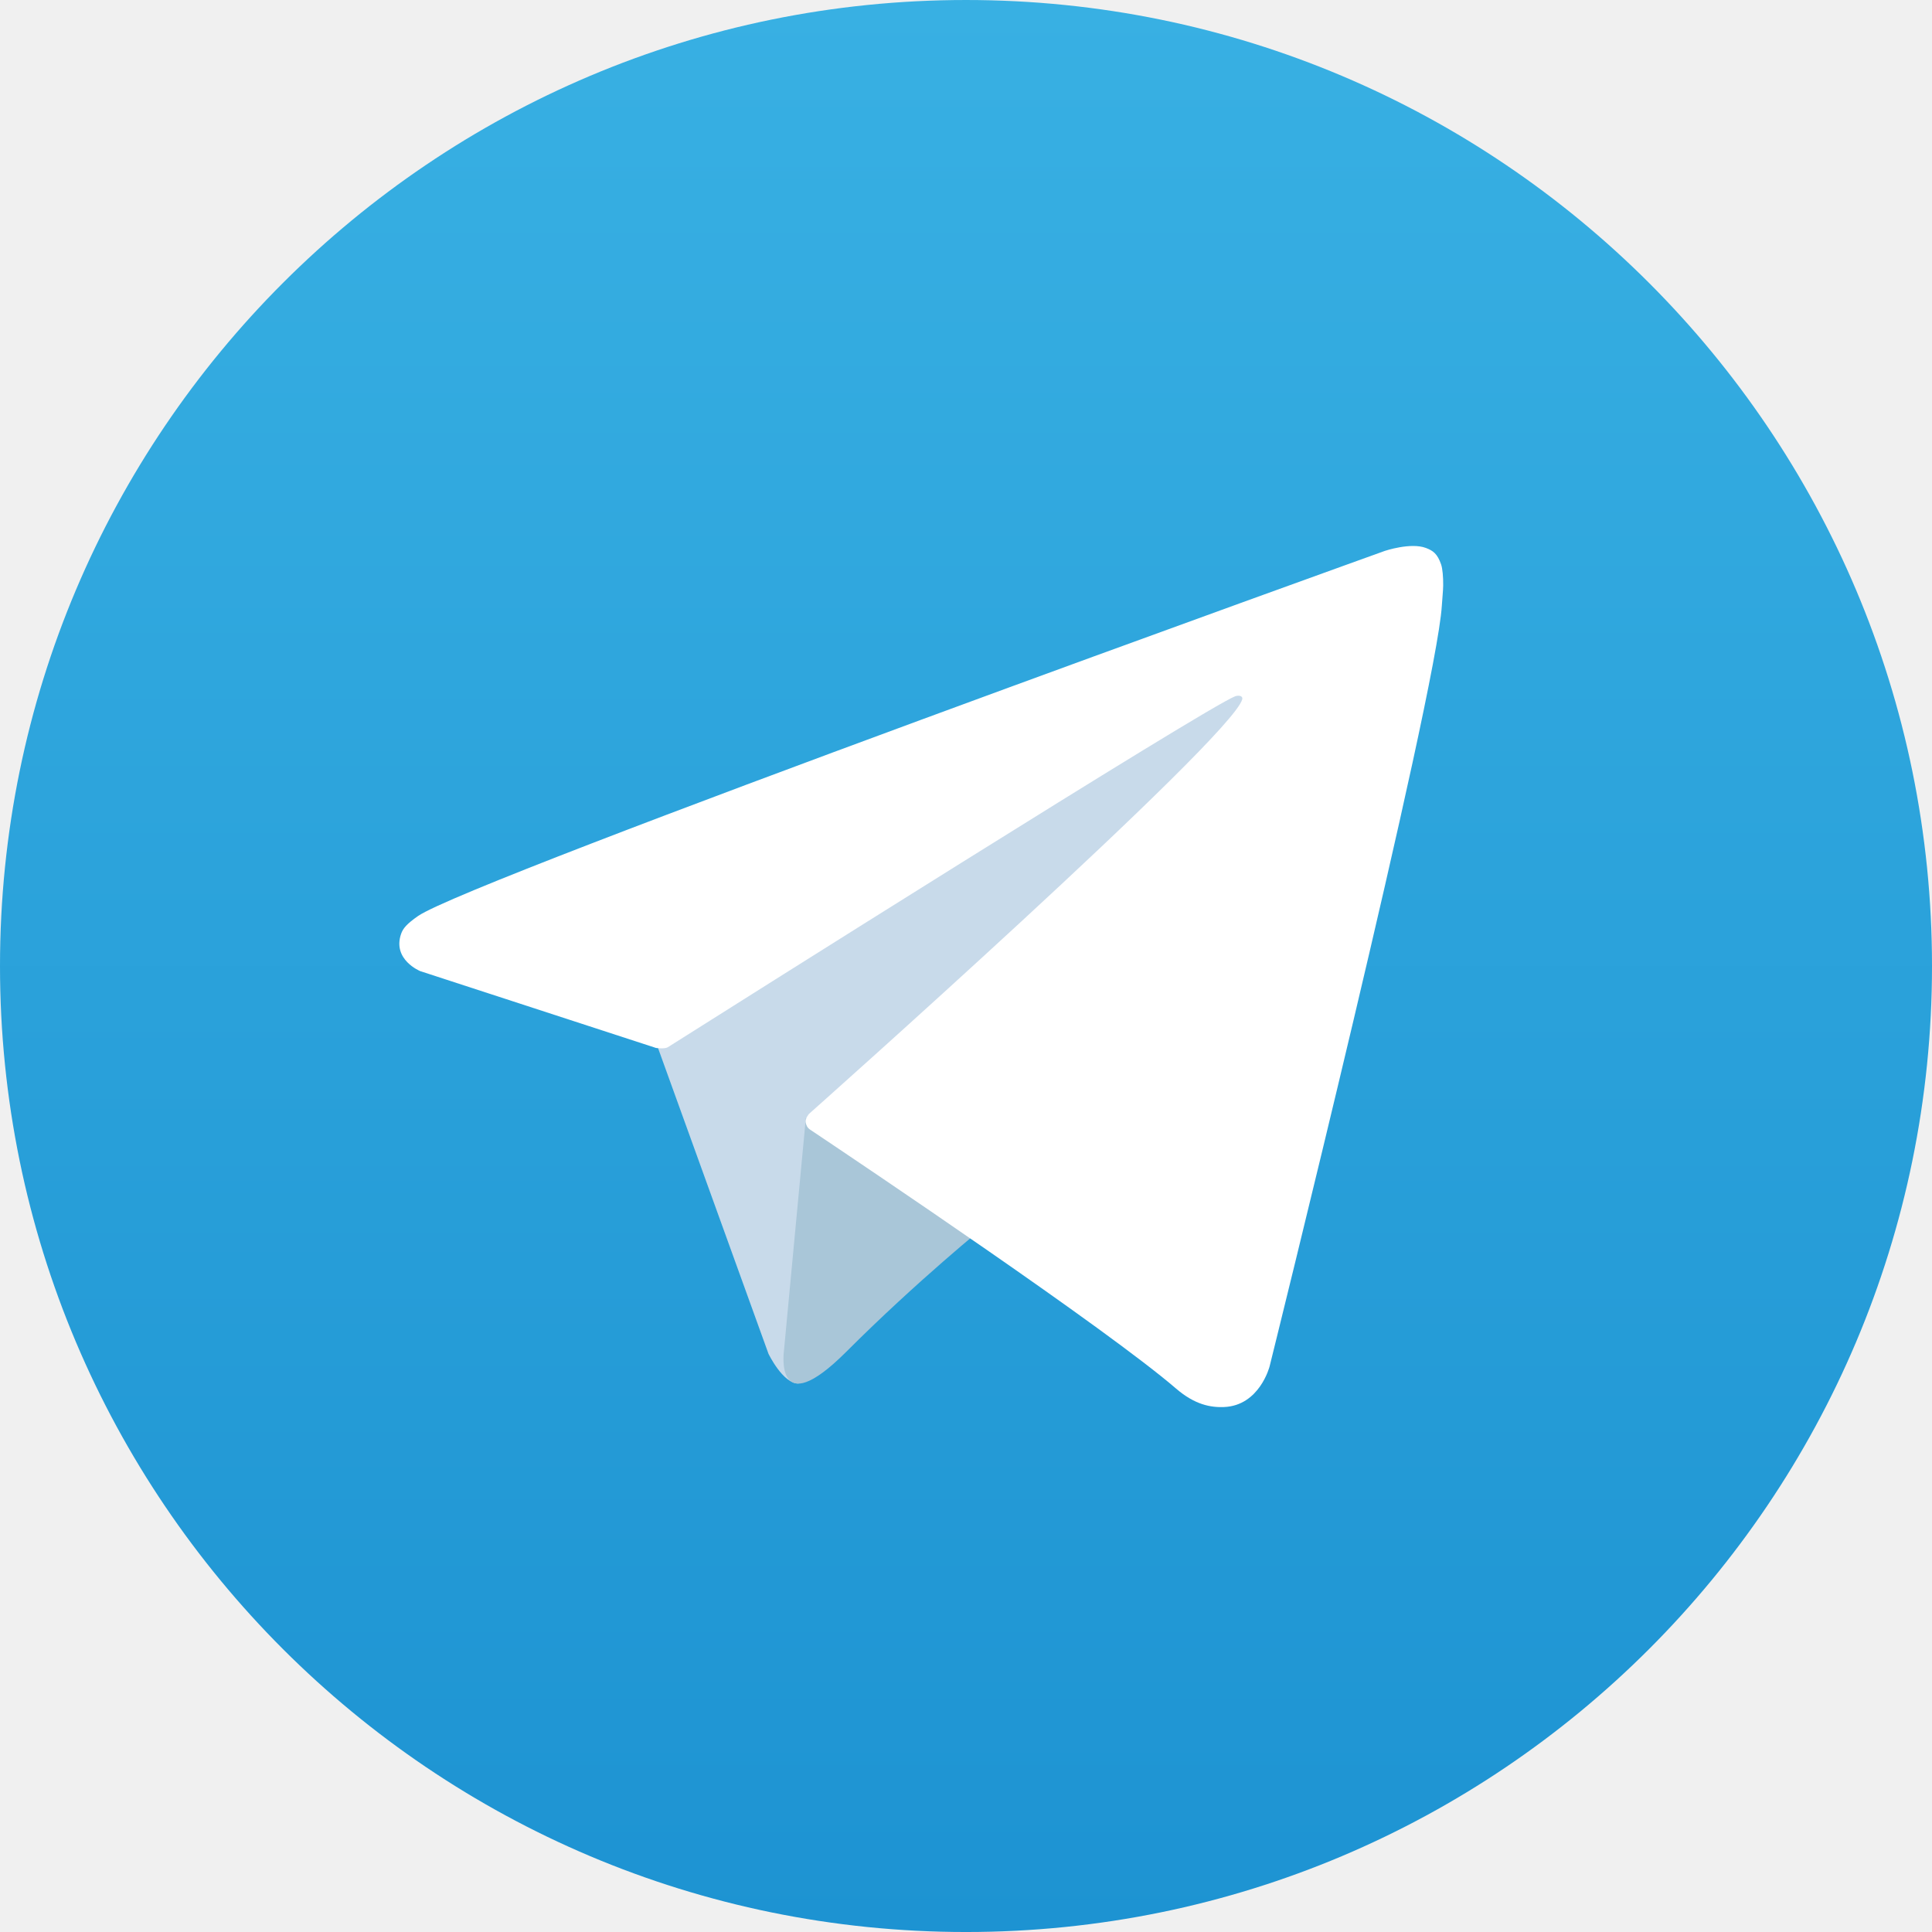
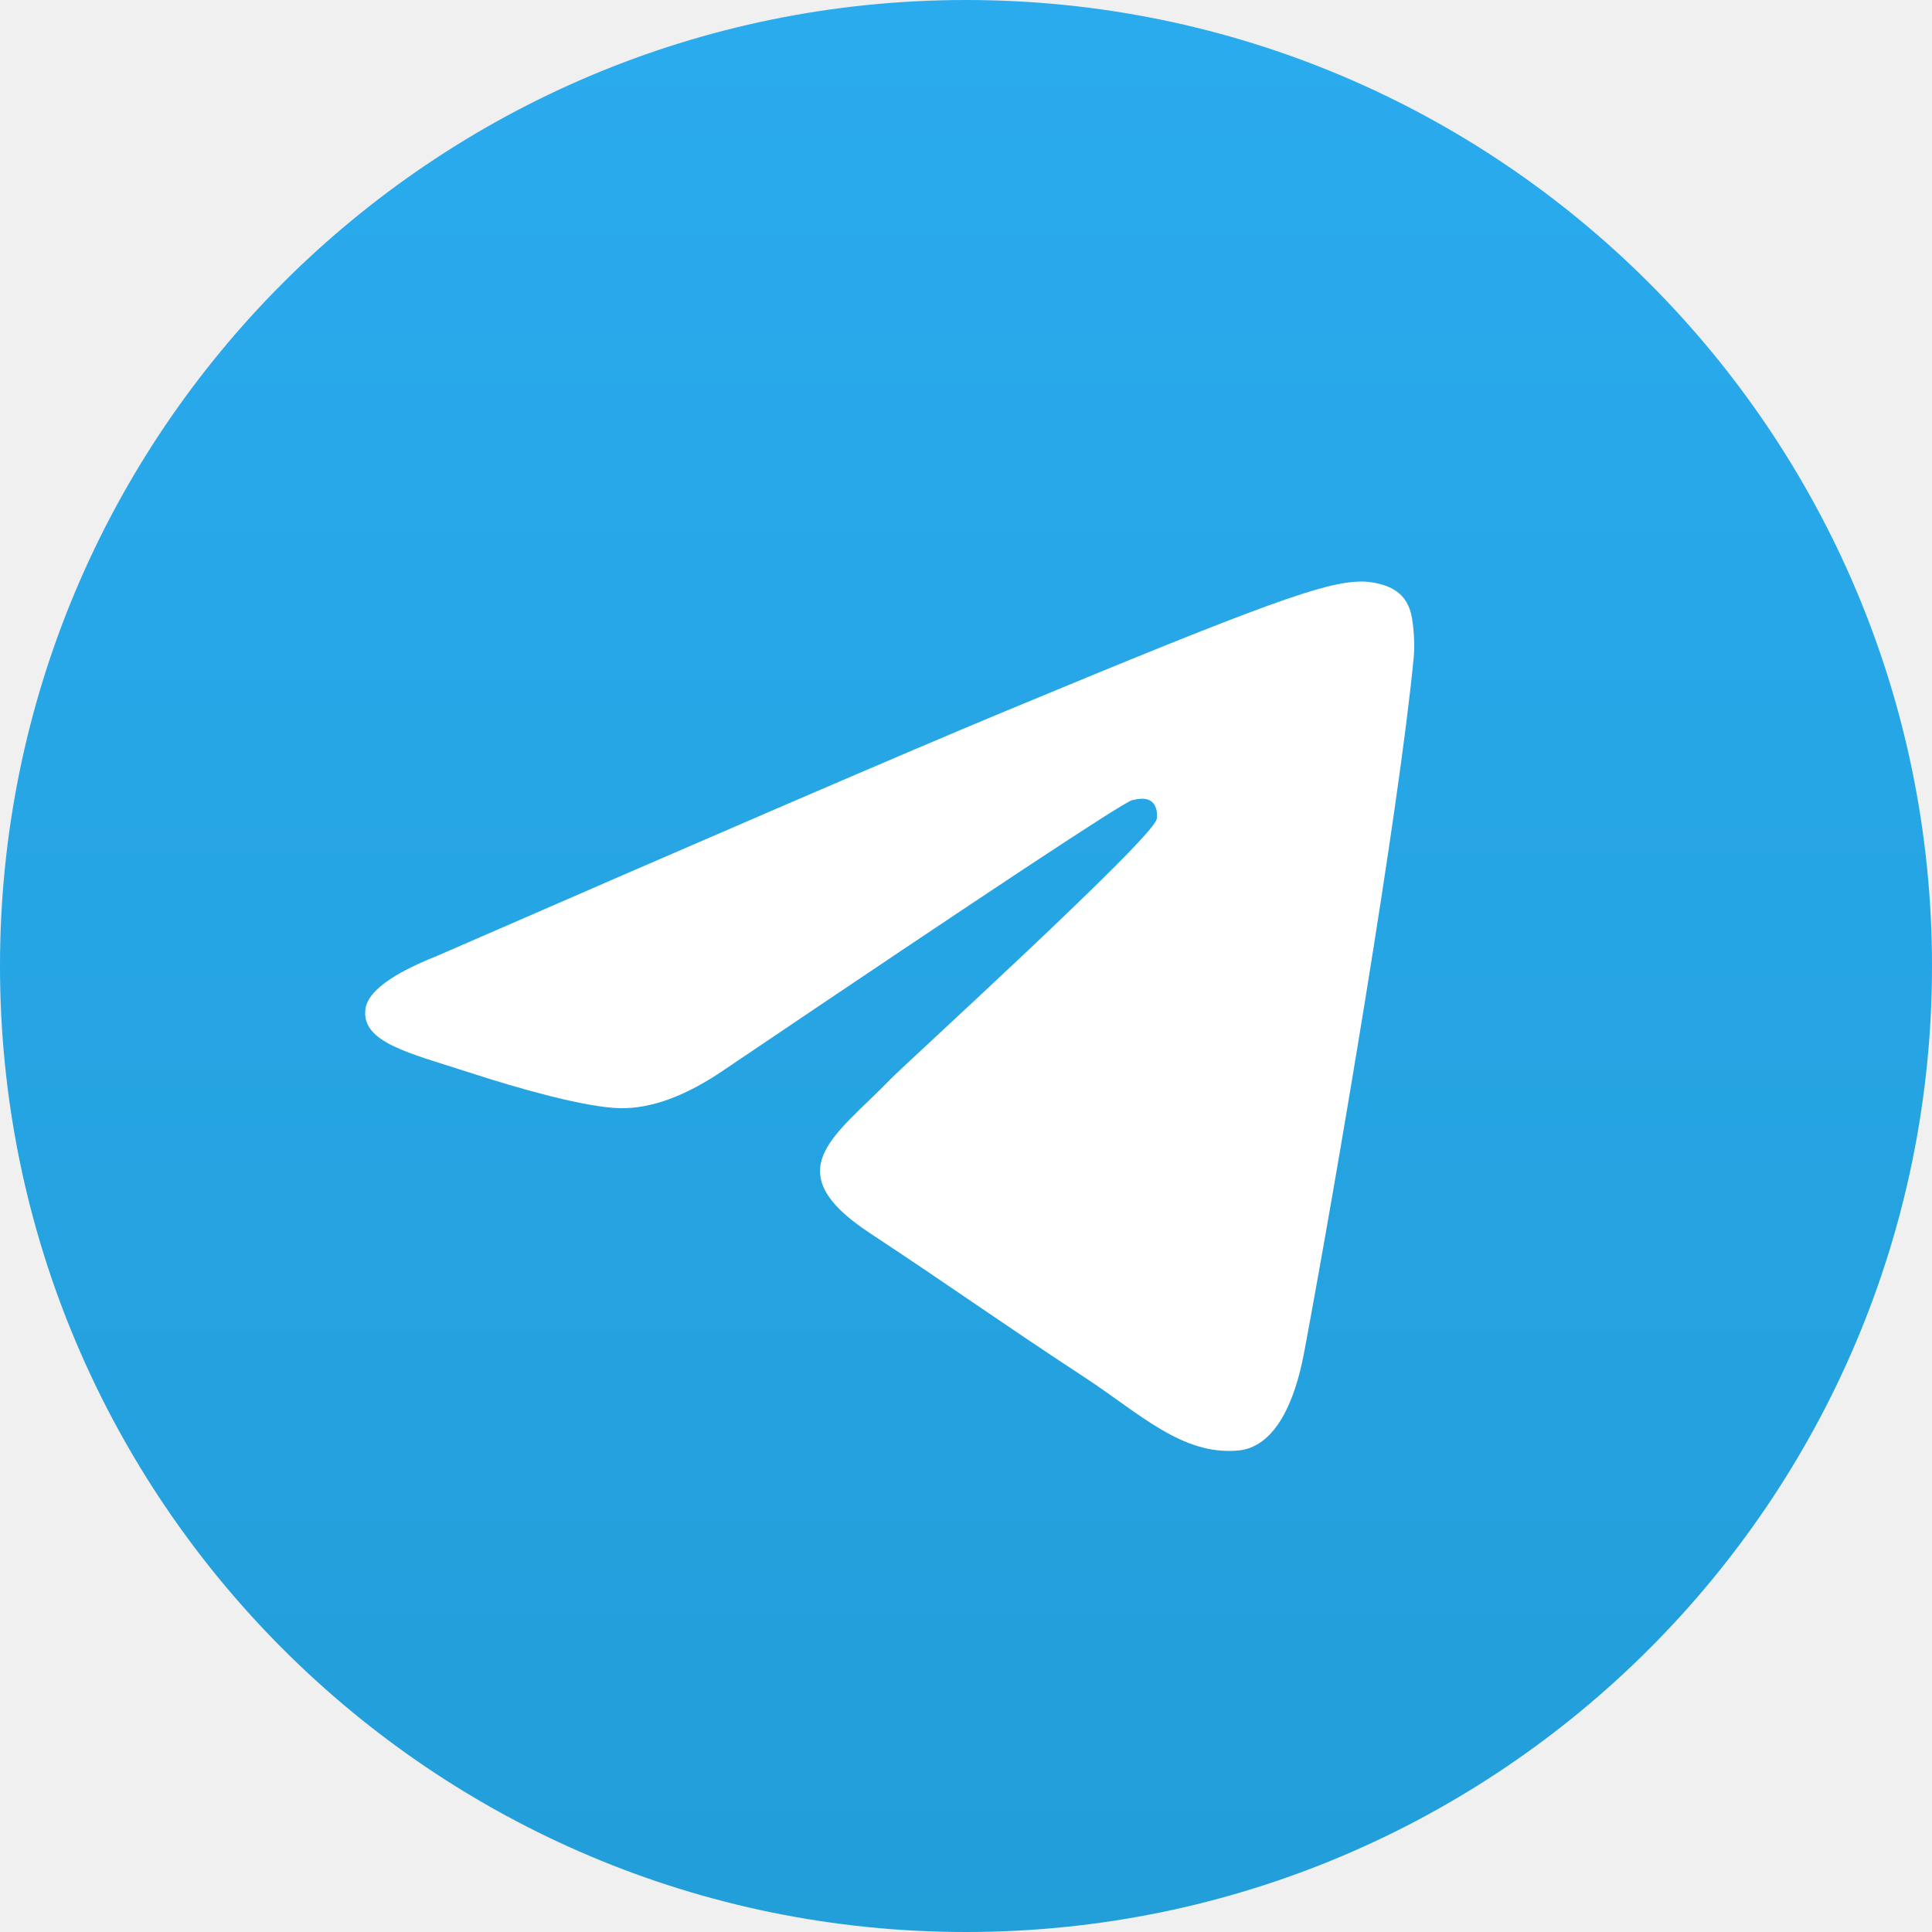
- <svg xmlns="http://www.w3.org/2000/svg" width="64" height="64">
+ <svg xmlns="http://www.w3.org/2000/svg" shape-rendering="geometricPrecision" text-rendering="geometricPrecision" image-rendering="optimizeQuality" fill-rule="evenodd" clip-rule="evenodd" viewBox="0 0 512 512">
  <defs>
-     <clipPath id="A">
-       <path d="M15.903 131.998c0-65.17 52.83-118 118-118s118 52.83 118 118-52.83 118-118 118-118-52.83-118-118" />
-     </clipPath>
-     <linearGradient x1="133.903" y1="13.999" x2="133.903" y2="249.999" gradientUnits="userSpaceOnUse" spreadMethod="pad" id="B">
-       <stop offset="0" stop-color="#1d93d2" />
-       <stop offset="1" stop-color="#38b0e3" />
+     <linearGradient id="prefix__a" gradientUnits="userSpaceOnUse" x1="256" y1="3.84" x2="256" y2="512">
+       <stop offset="0" stop-color="#2AABEE" />
+       <stop offset="1" stop-color="#229ED9" />
    </linearGradient>
-     <clipPath id="C">
-       <path d="M0 265.9h266.987V0H0z" />
-     </clipPath>
-     <clipPath id="D">
-       <path d="M0 265.9h266.987V0H0z" />
-     </clipPath>
-     <clipPath id="E">
-       <path d="M0 265.9h266.987V0H0z" />
-     </clipPath>
  </defs>
-   <g transform="matrix(.271187 0 0 -.271187 -4.312678 67.79634)">
-     <path d="M15.903 131.998c0-65.17 52.83-118 118-118s118 52.83 118 118-52.83 118-118 118-118-52.83-118-118" fill="url(#B)" clip-path="url(#A)" />
-     <g clip-path="url(#C)">
-       <path d="M95.778 123.374l14-38.75S111.528 81 113.403 81s29.75 29 29.75 29l31 59.875-77.875-36.5z" fill="#c8daea" />
-     </g>
-     <g clip-path="url(#D)">
-       <path d="M114.34 113.436l-2.688-28.562s-1.125-8.75 7.625 0 17.125 15.5 17.125 15.5" fill="#a9c6d8" />
-     </g>
-     <g clip-path="url(#E)">
-       <path d="M96.03 121.99l-28.795 9.383s-3.437 1.395-2.333 4.562c.228.653.687 1.208 2.062 2.167 6.382 4.447 118.104 44.604 118.104 44.604s3.155 1.062 5.02.356c.852-.323 1.396-.688 1.854-2.02.167-.485.263-1.516.25-2.542-.01-.74-.1-1.425-.166-2.5-.68-10.98-21.04-92.918-21.04-92.918s-1.218-4.795-5.583-4.958c-1.592-.06-3.524.263-5.834 2.25-8.565 7.368-38.172 27.265-44.713 31.64-.37.246-.474.567-.537.88-.092.46.4 1.034.4 1.034s51.552 45.825 52.924 50.633c.106.373-.293.557-.834.396-3.424-1.26-62.78-38.74-69.33-42.88-.383-.242-1.457-.086-1.457-.086" fill="#fff" />
-     </g>
-   </g>
+   <circle fill="url(#prefix__a)" cx="256" cy="256" r="256" />
+   <path fill="#fff" d="M115.88 253.3c74.63-32.52 124.39-53.95 149.29-64.31 71.1-29.57 85.87-34.71 95.5-34.88 2.12-.03 6.85.49 9.92 2.98 2.59 2.1 3.3 4.94 3.64 6.93.34 2 .77 6.53.43 10.08-3.85 40.48-20.52 138.71-29 184.05-3.59 19.19-10.66 25.62-17.5 26.25-14.86 1.37-26.15-9.83-40.55-19.27-22.53-14.76-35.26-23.96-57.13-38.37-25.28-16.66-8.89-25.81 5.51-40.77 3.77-3.92 69.27-63.5 70.54-68.9.16-.68.31-3.2-1.19-4.53s-3.71-.87-5.3-.51c-2.26.51-38.25 24.3-107.98 71.37-10.22 7.02-19.48 10.43-27.77 10.26-9.14-.2-26.72-5.17-39.79-9.42-16.03-5.21-28.77-7.97-27.66-16.82.57-4.61 6.92-9.32 19.04-14.14z" />
</svg>
